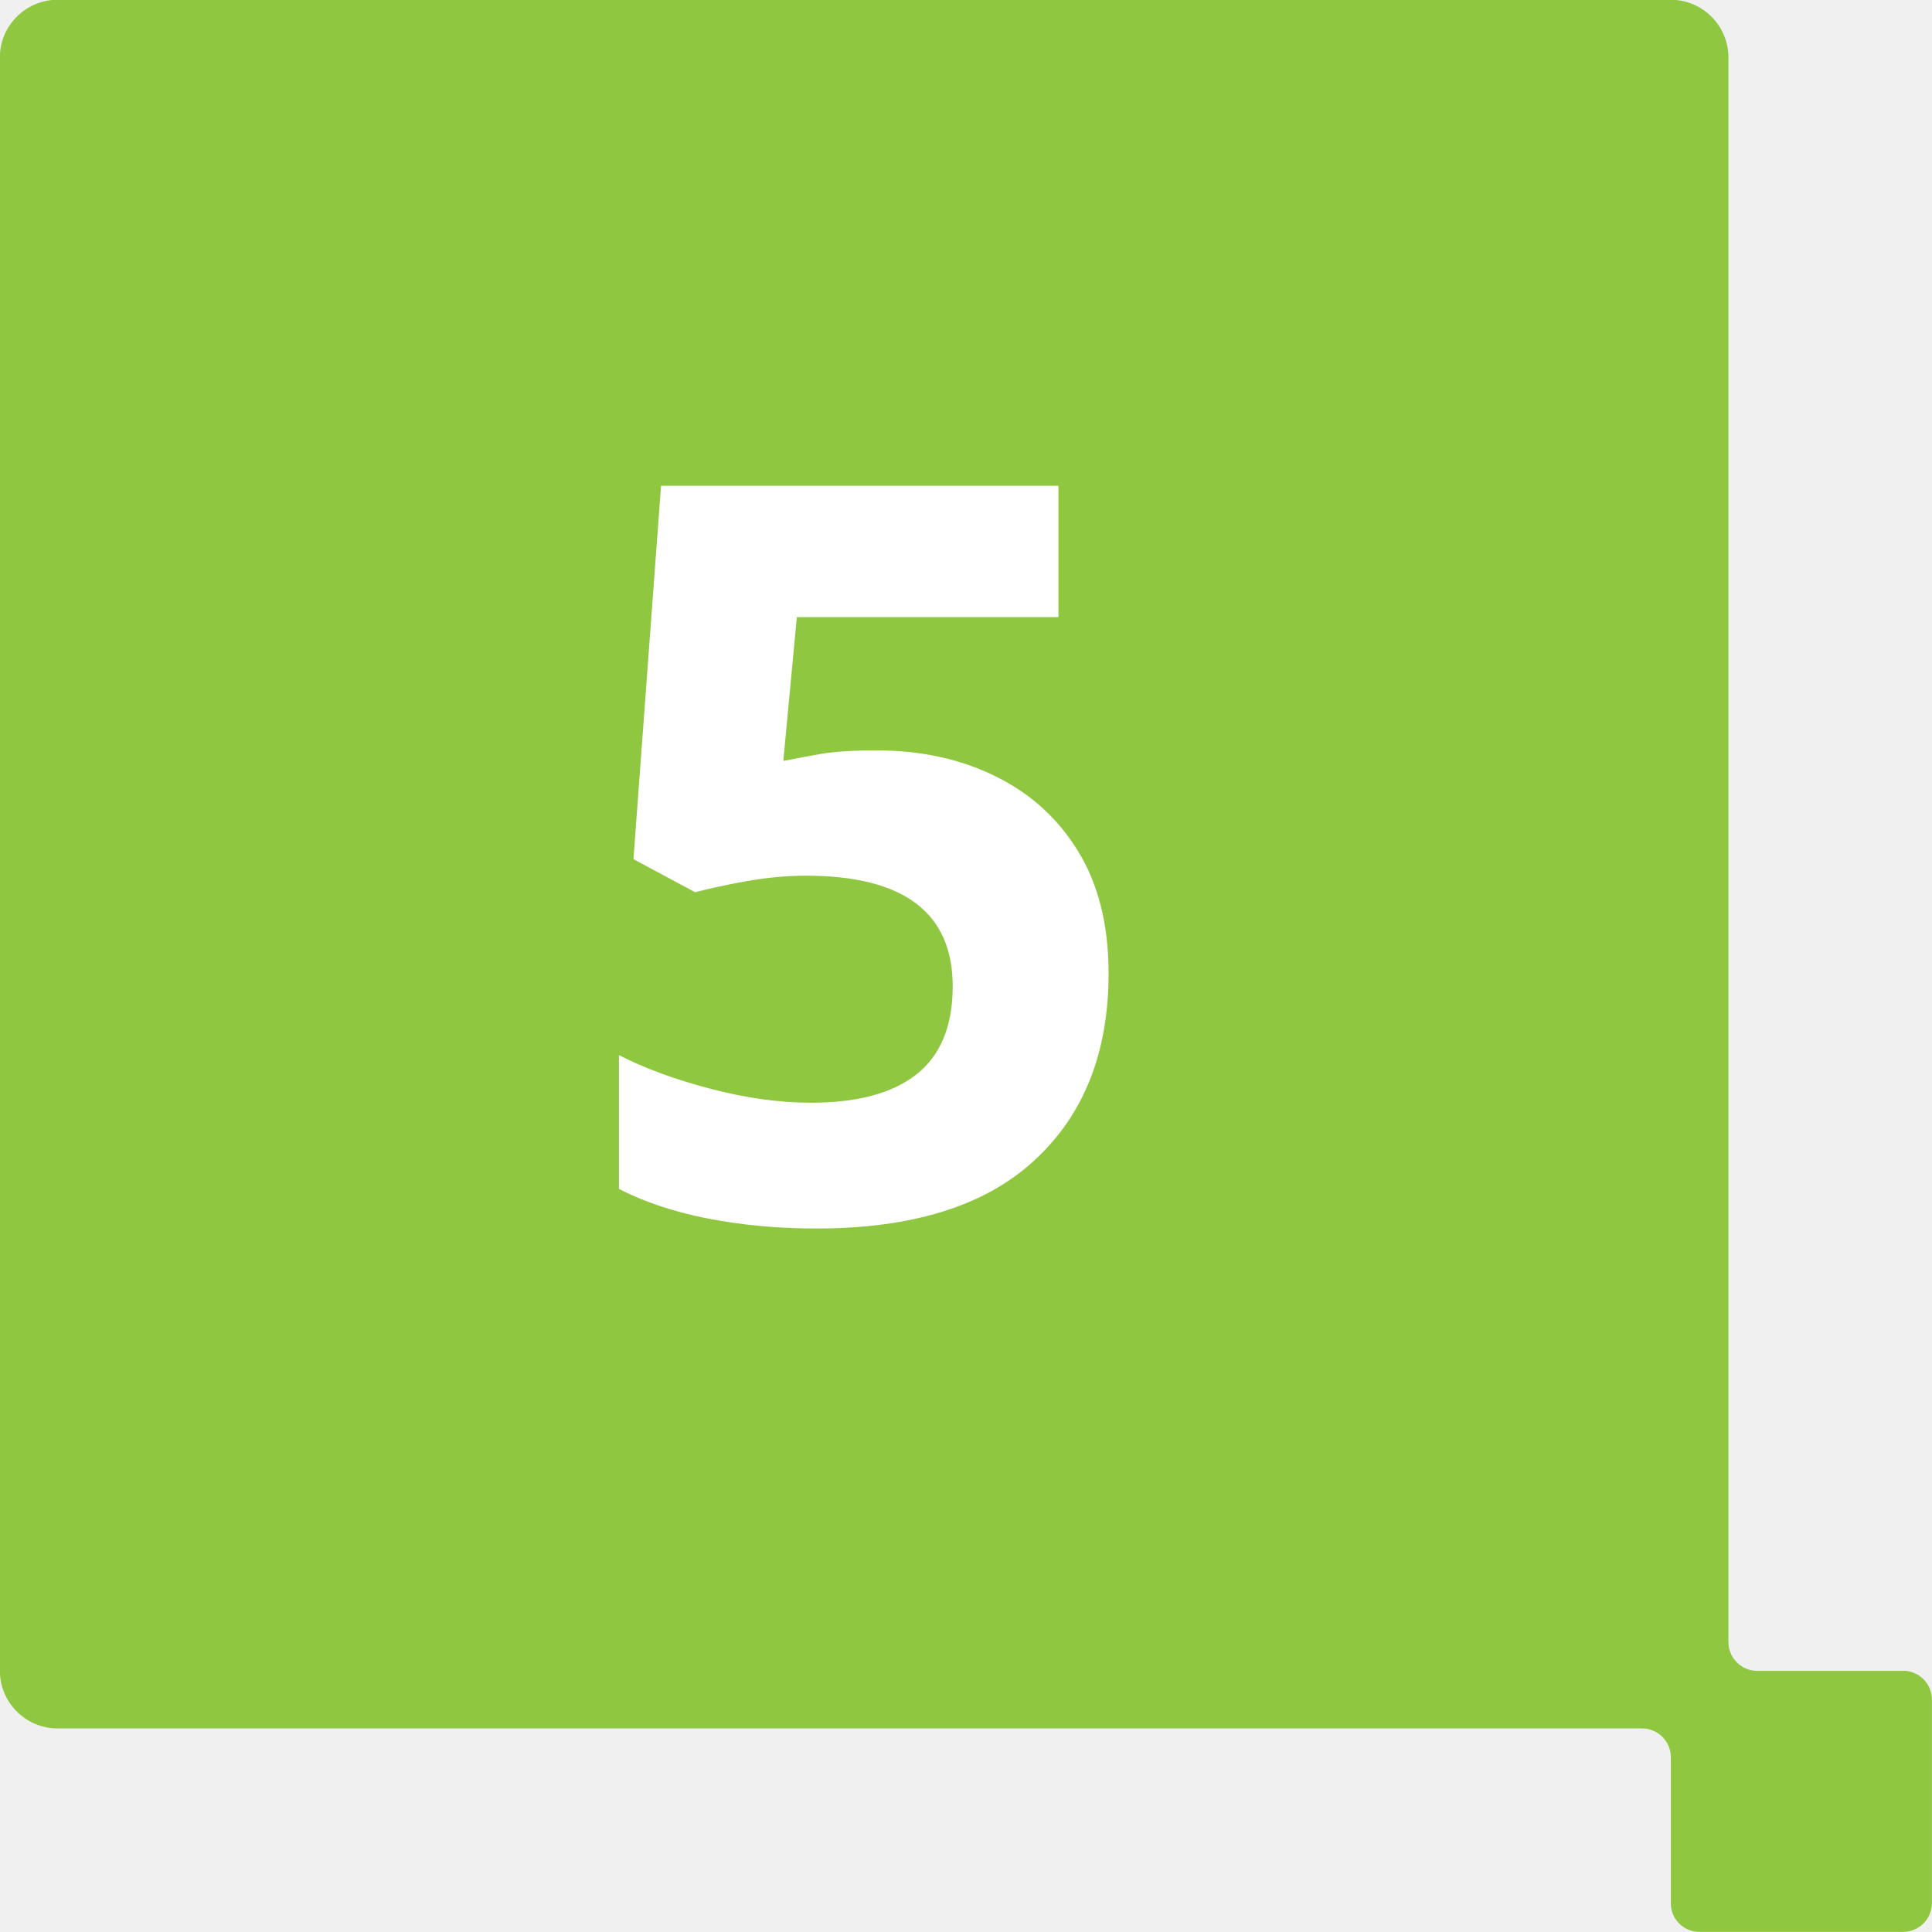
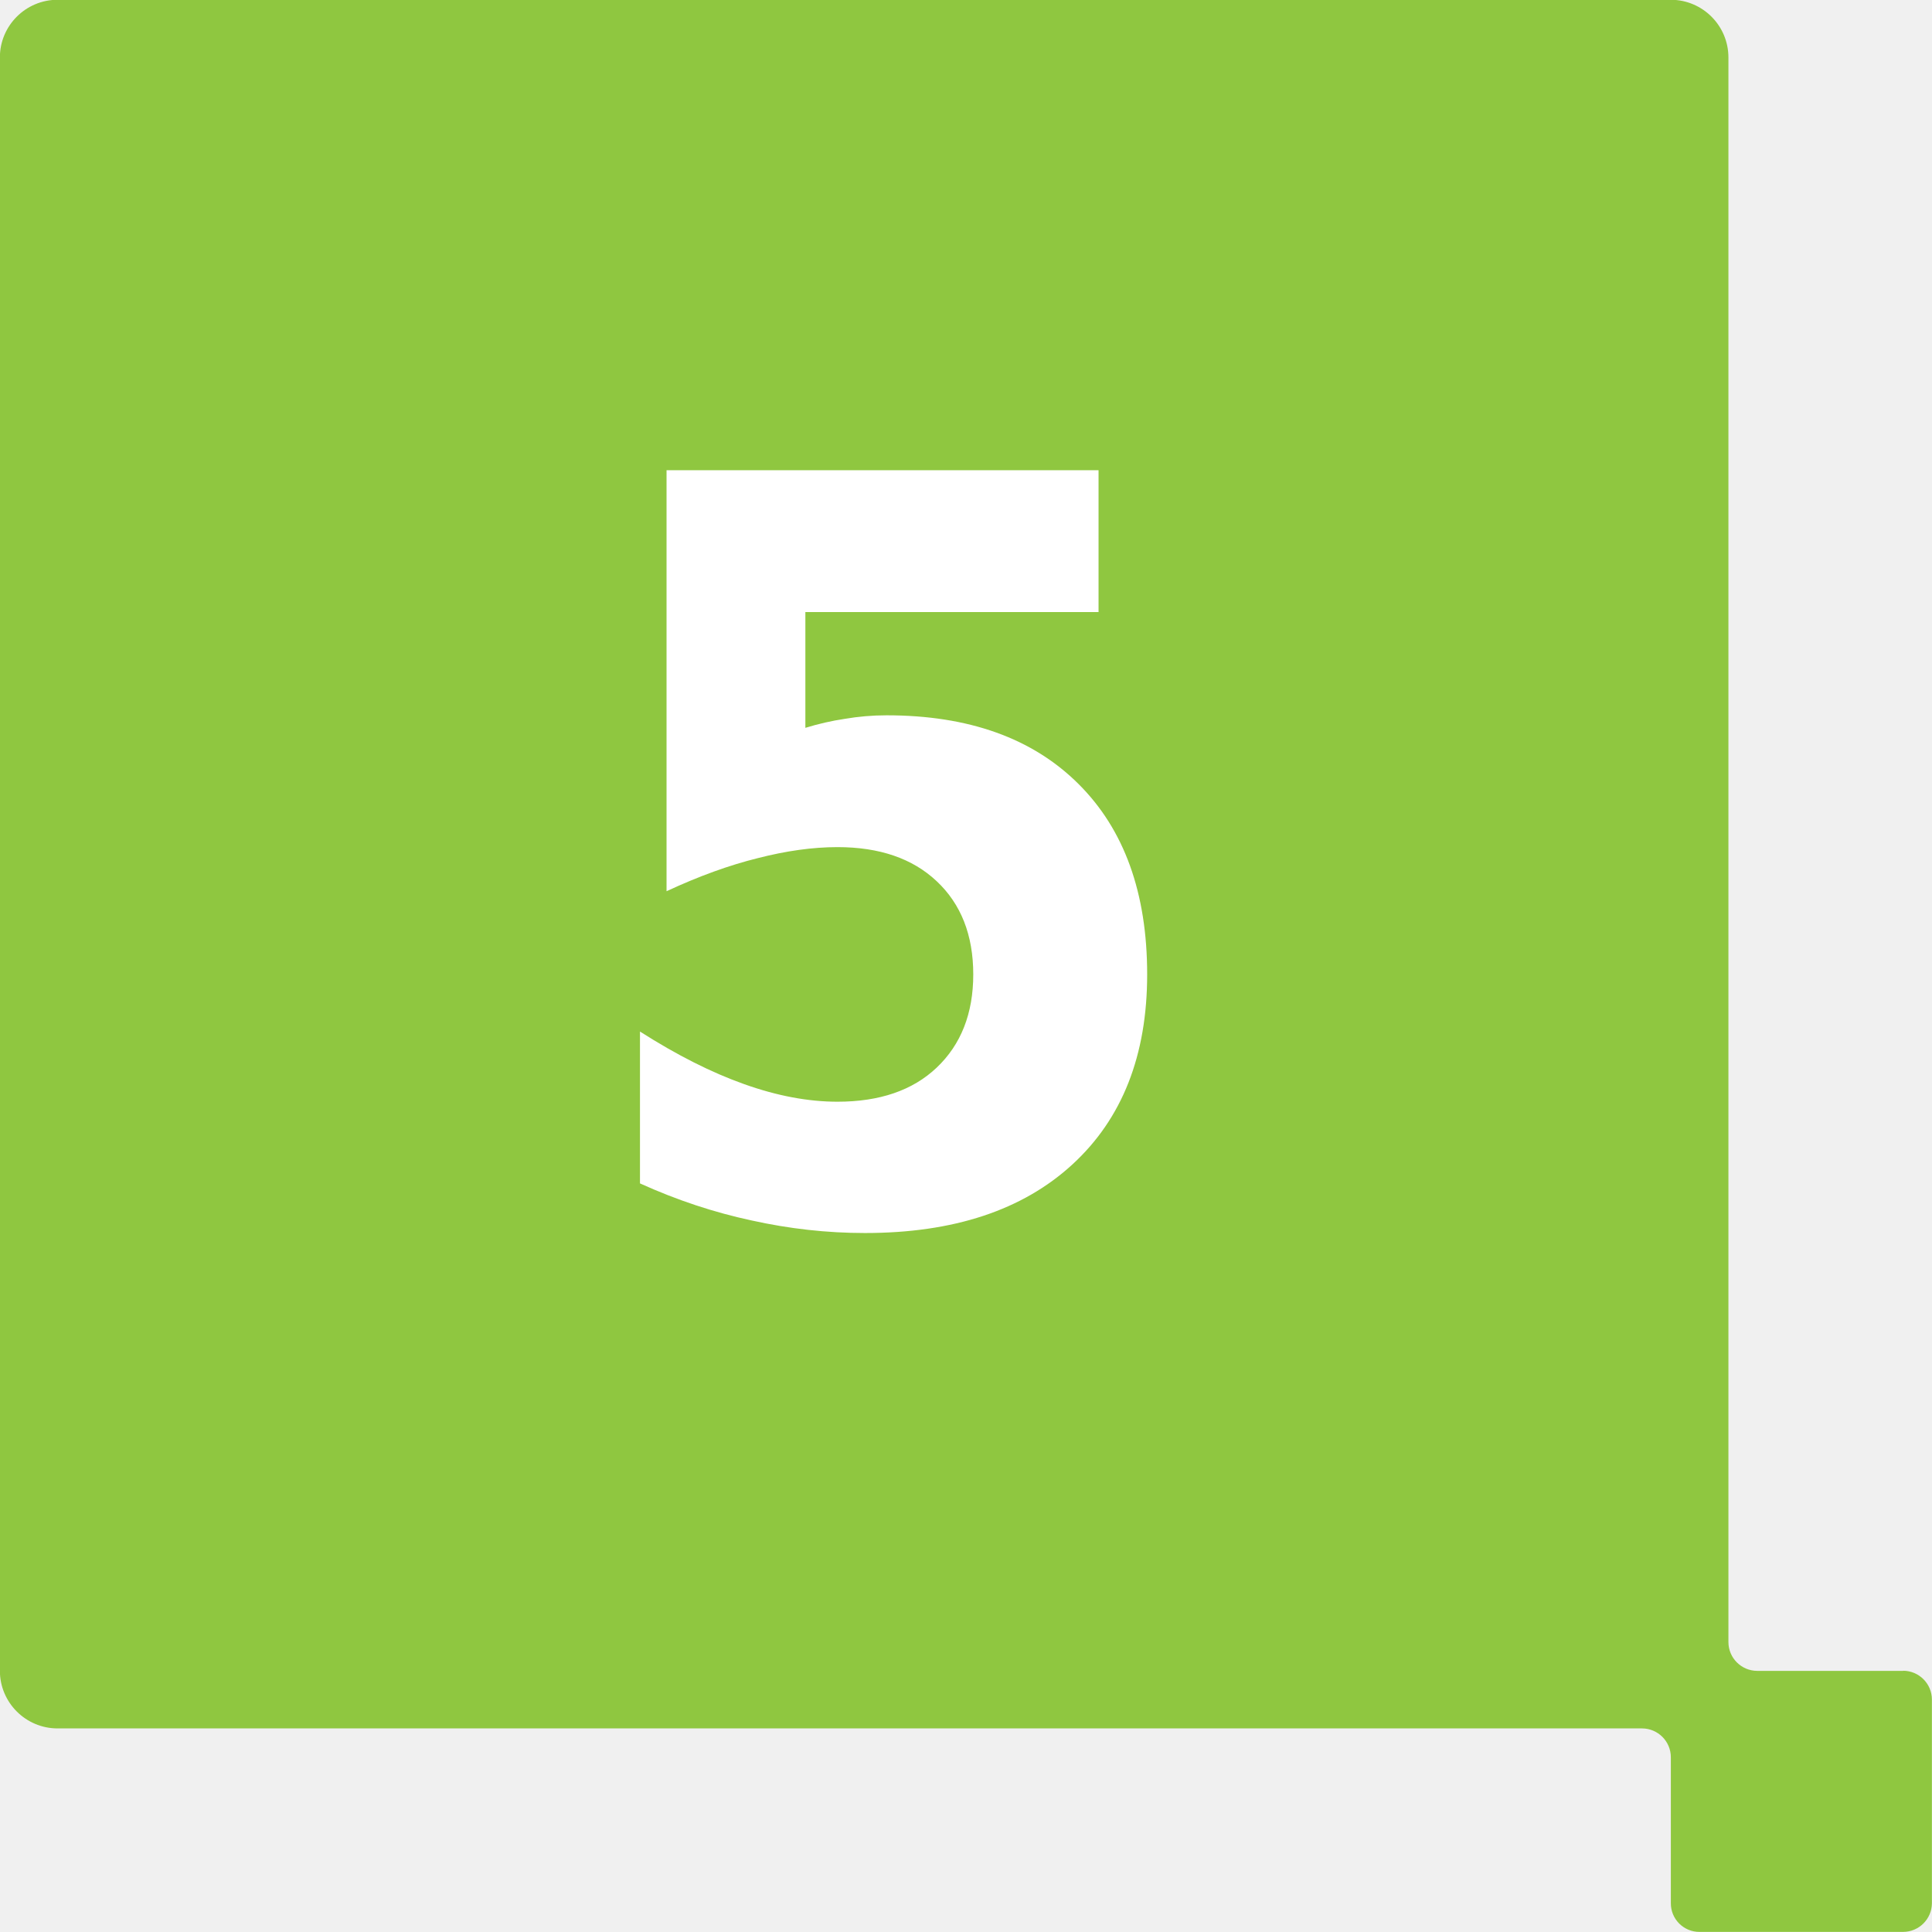
<svg xmlns="http://www.w3.org/2000/svg" width="60.234" height="60.234" viewBox="0 0 60.234 60.234">
  <g id="Group_1448" data-name="Group 1448" transform="translate(-851.266 -2563.766)">
    <path id="Path_1004" data-name="Path 1004" d="M114.752,230.329H110.2a.9.9,0,0,1-.895-.9v-49.4a1.8,1.8,0,0,0-1.791-1.8h-50.3a1.8,1.8,0,0,0-1.8,1.8v50.294a1.8,1.8,0,0,0,1.8,1.8H106.61a.9.9,0,0,1,.9.9v4.551a.889.889,0,0,0,.891.893h6.348a.9.9,0,0,0,.9-.893v-6.349a.9.9,0,0,0-.9-.9" transform="translate(795.848 2385.53)" fill="#8fc740" />
-     <text id="_5" data-name="5" transform="translate(869 2601.755)" fill="#fff" font-size="32" font-family="FrutigerLTStd-Bold, Frutiger LT Std" font-weight="700">
+     <text id="_5" data-name="5" transform="translate(869 2601.755)" fill="#fff" font-size="32" font-family="frutiger, frutiger linotype, univers, calibri, gill sans, gill sans mt, myriad pro, myriad, dejavu sans condensed, liberation sans, nimbus sans l, tahoma, geneva, helvetica neue, helvetica, arial, sans-serif" font-weight="700">
      <tspan x="0" y="0">5</tspan>
    </text>
  </g>
</svg>
